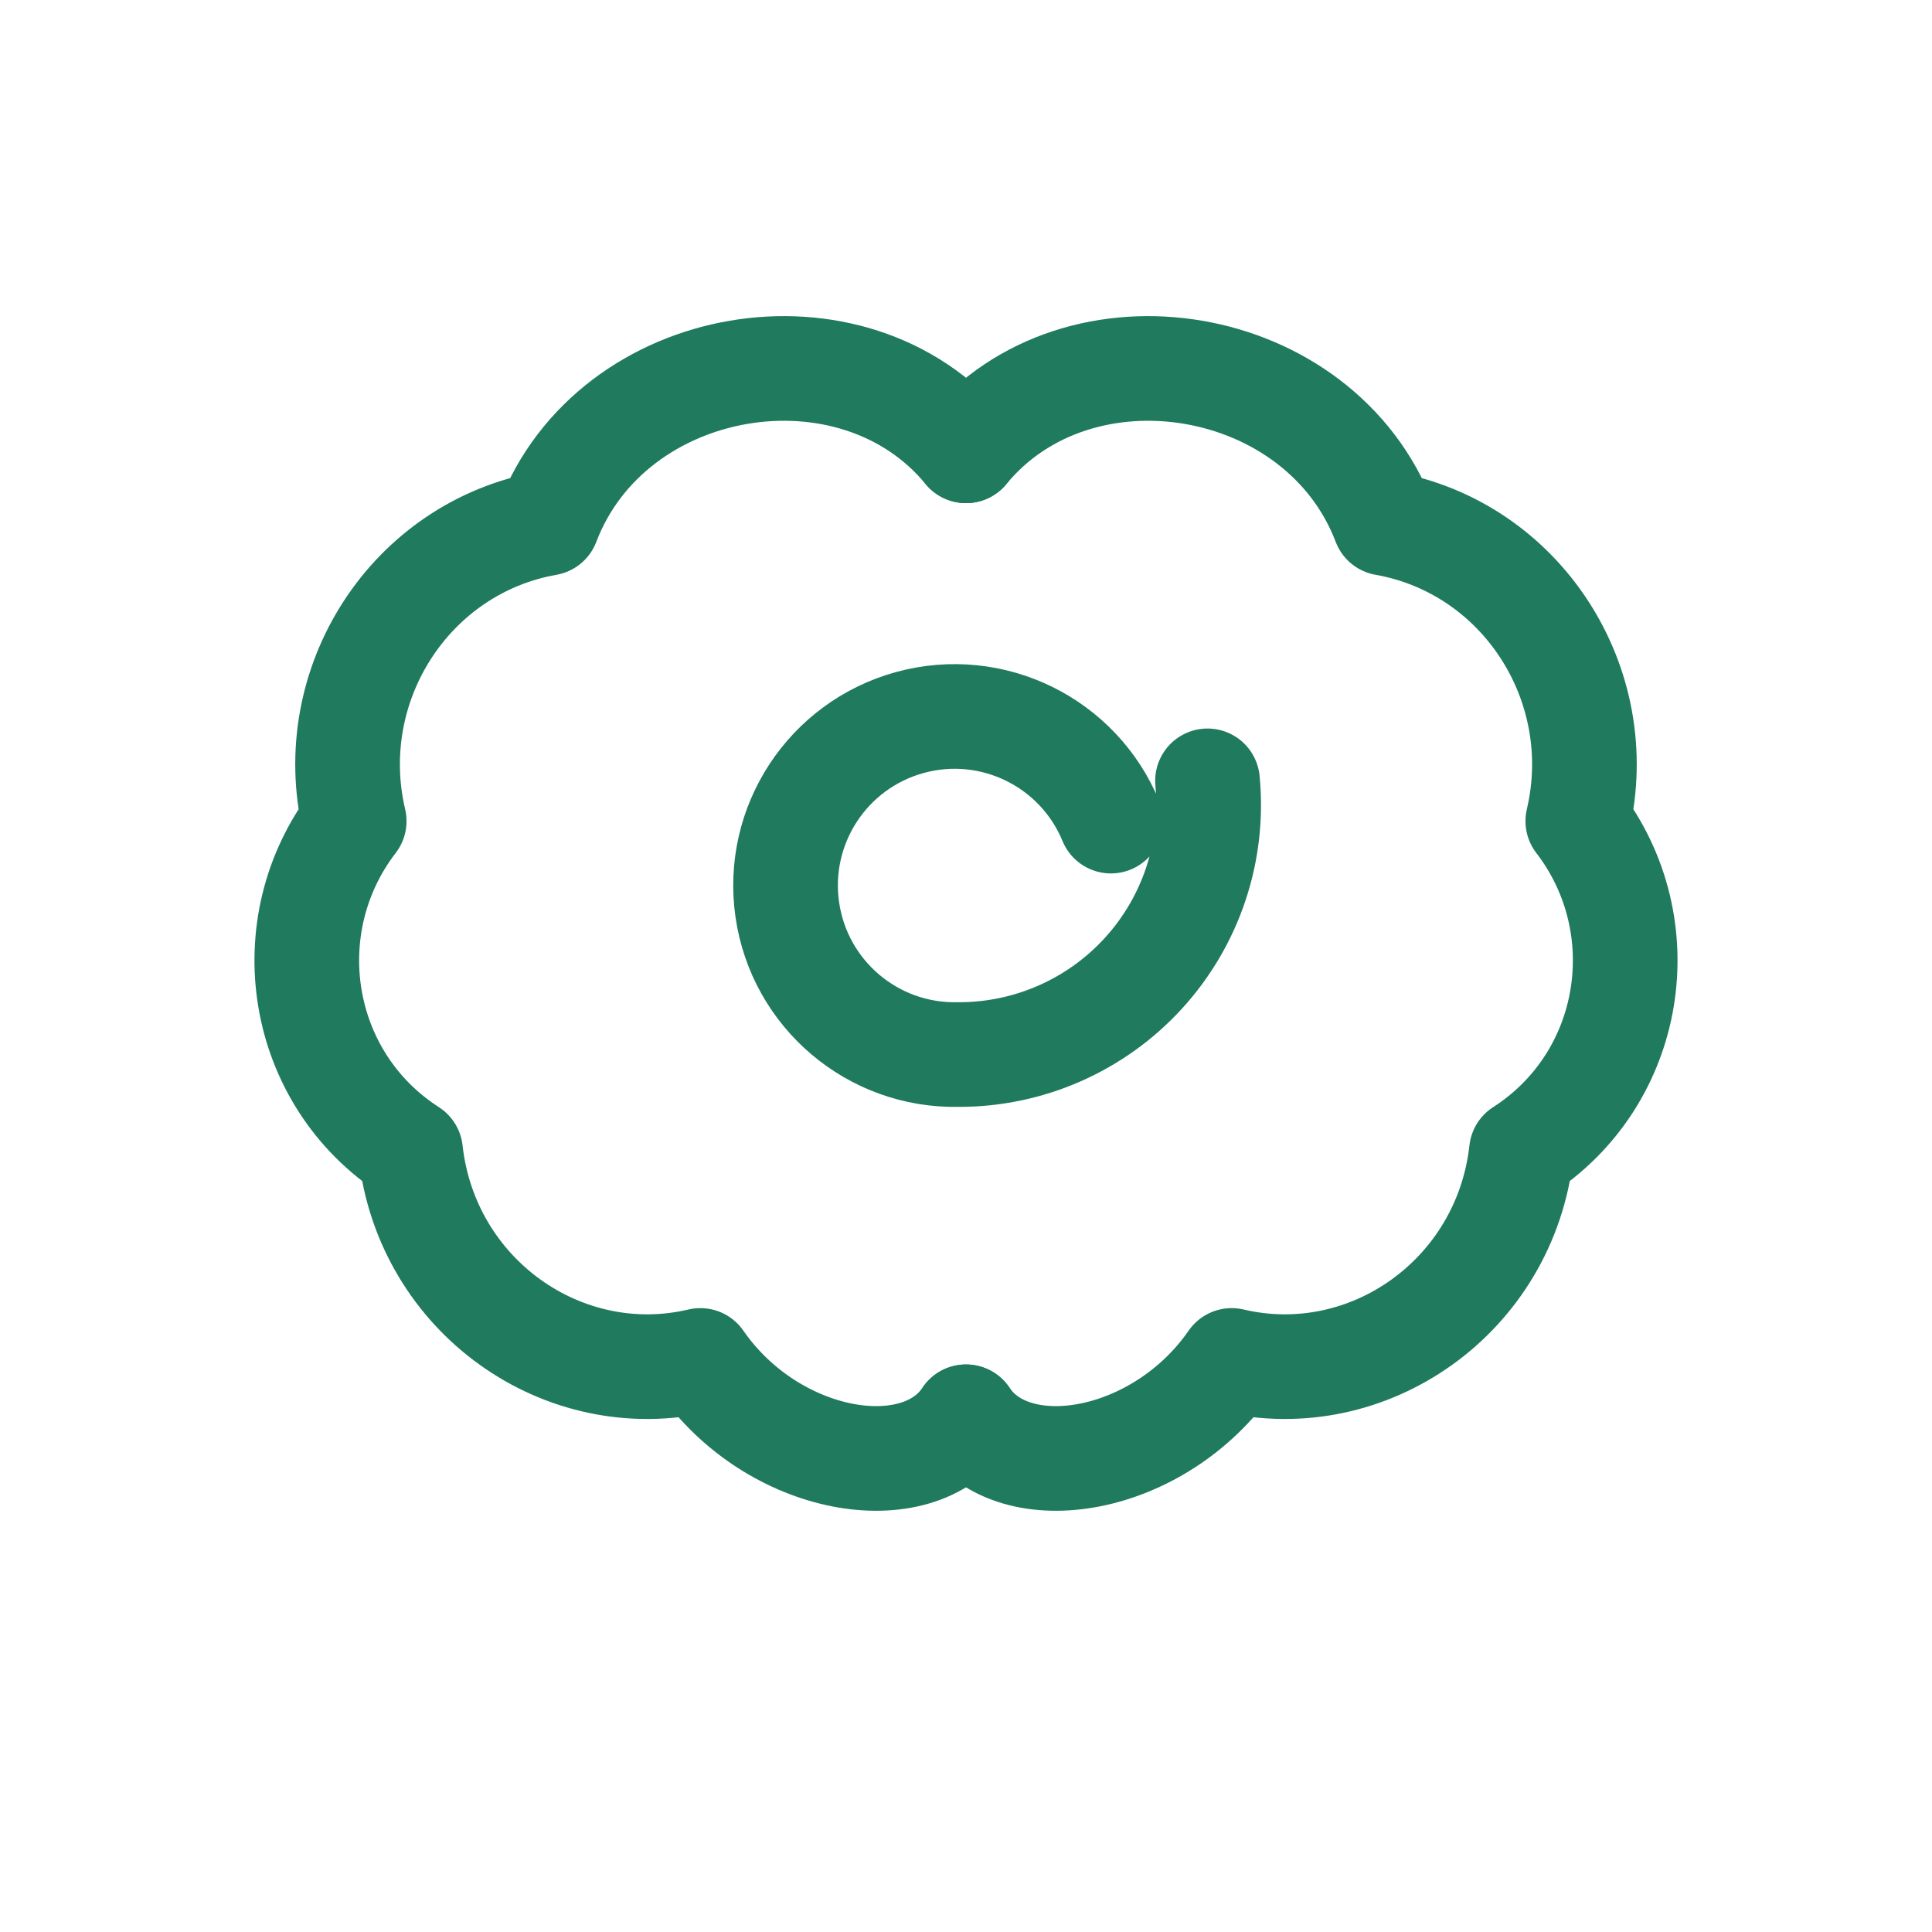
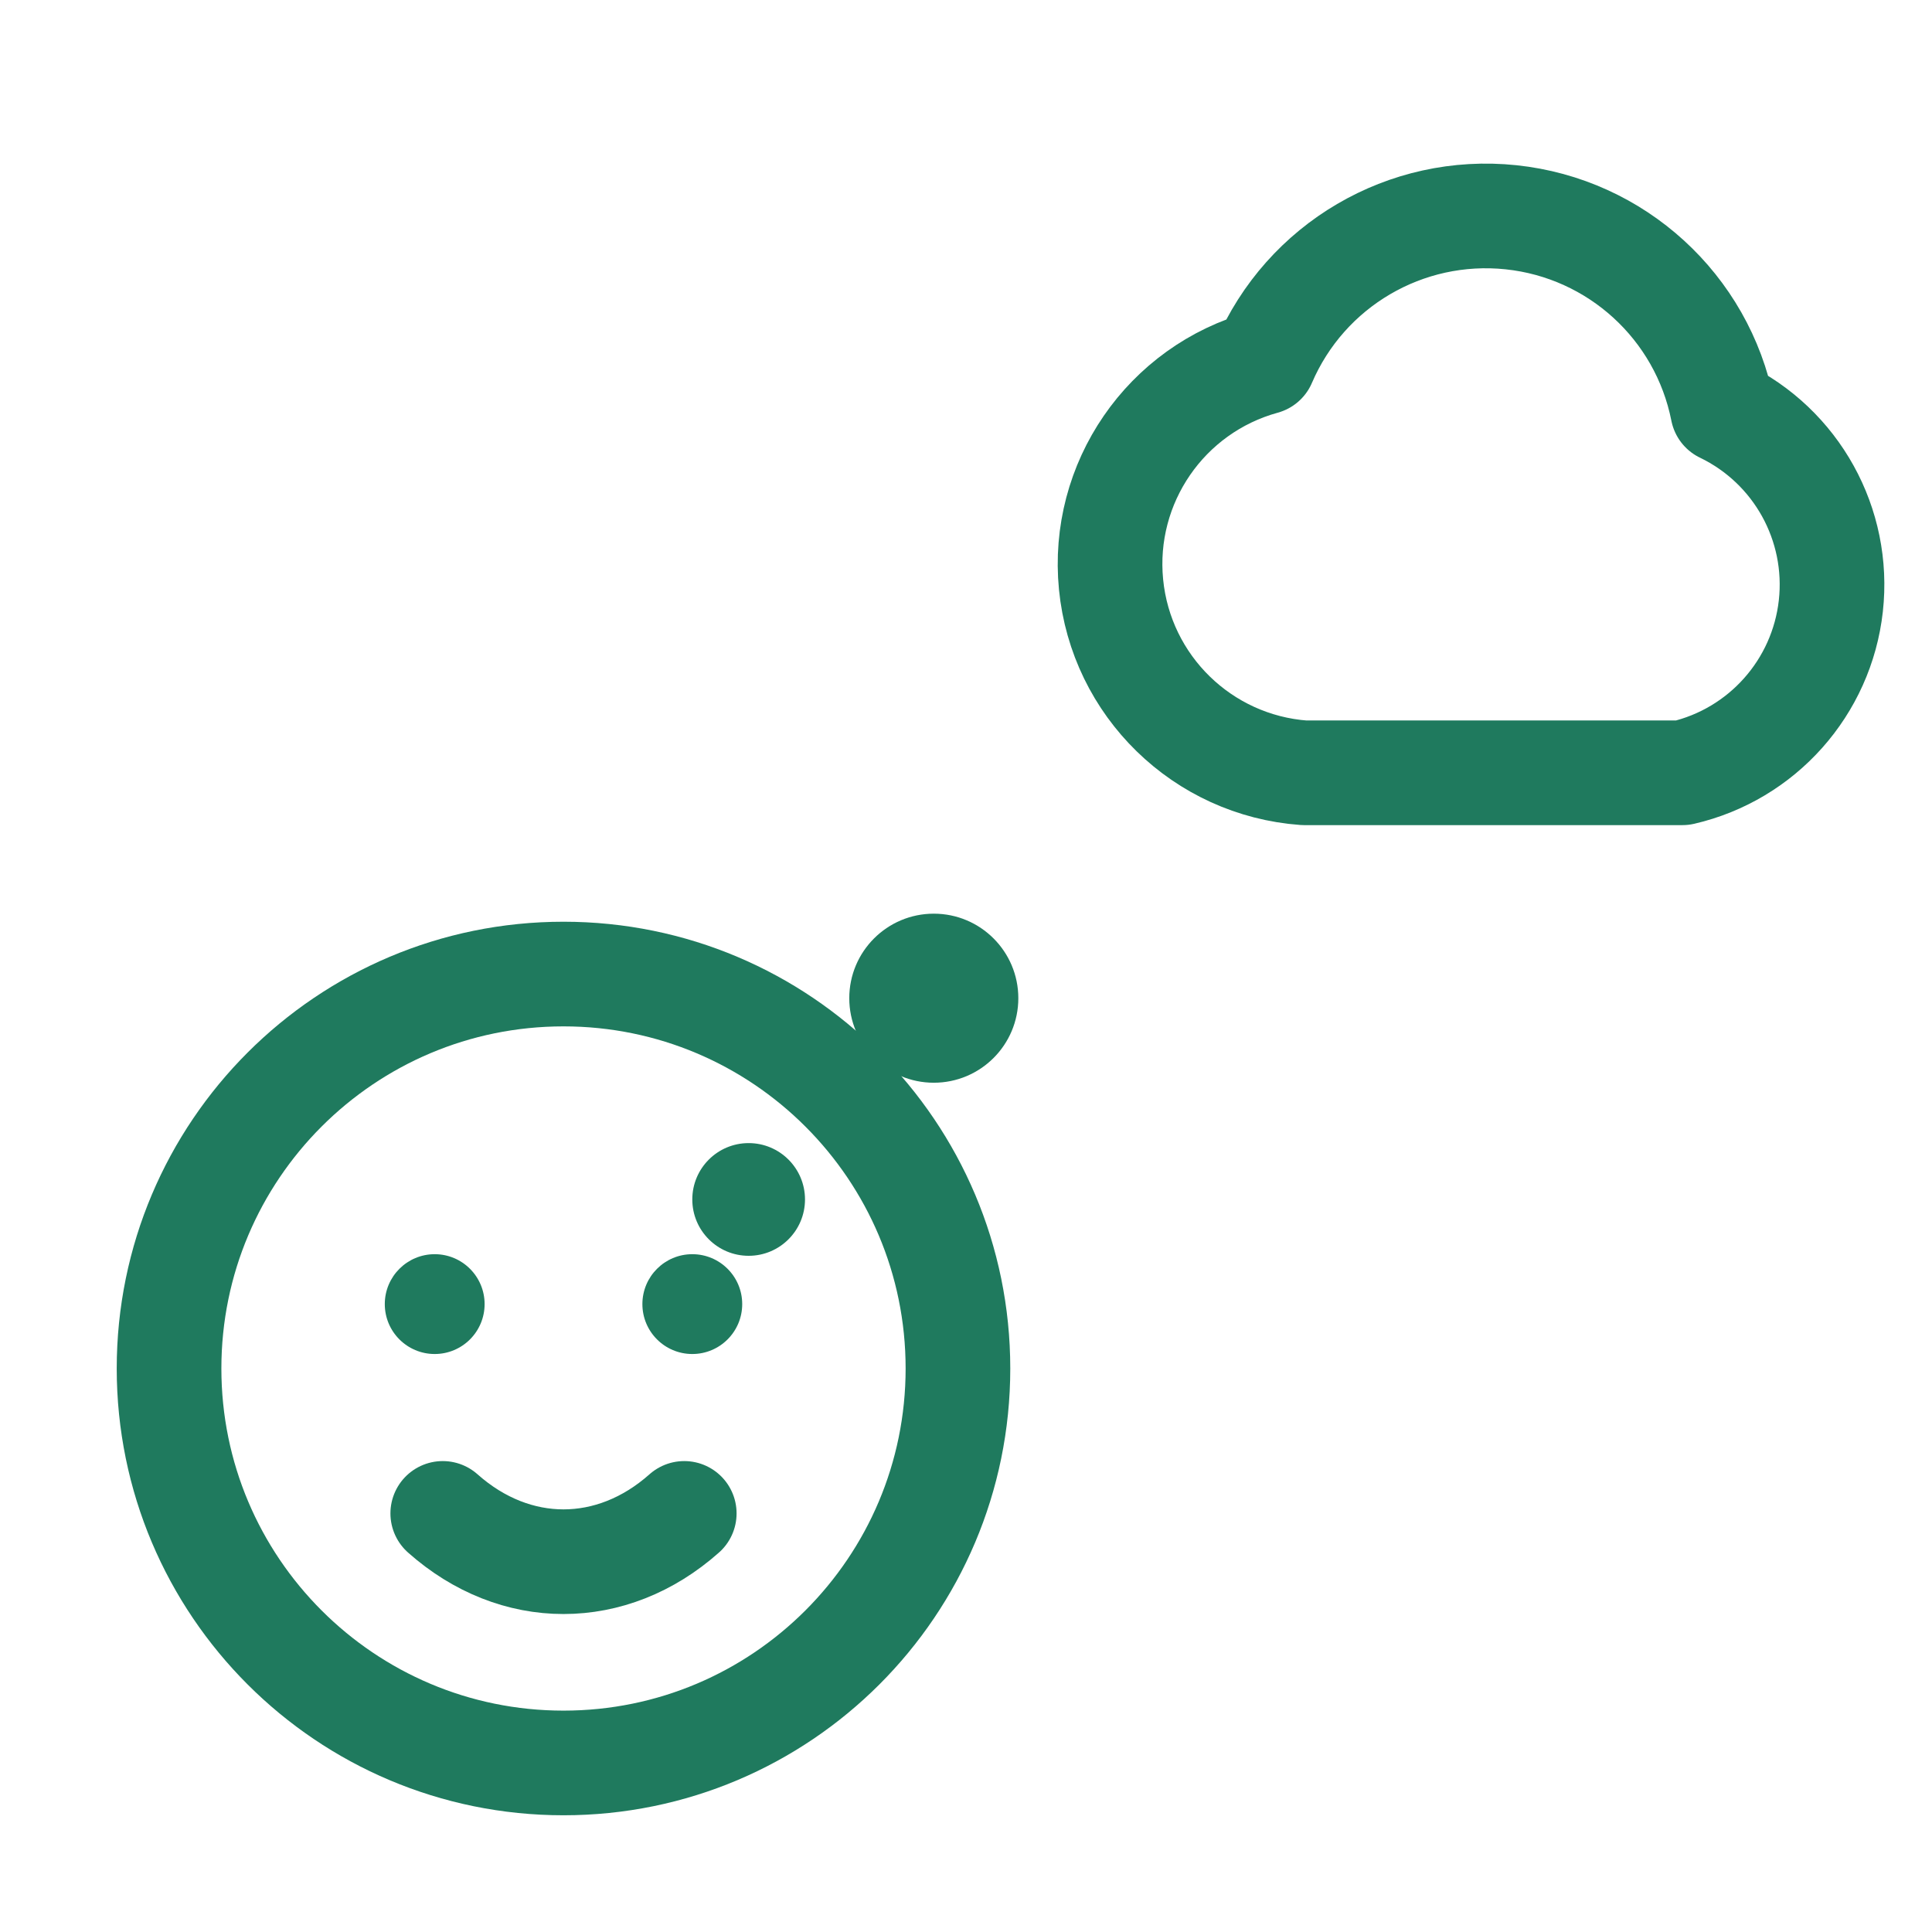
<svg xmlns="http://www.w3.org/2000/svg" viewBox="0 0 24 24" width="120" height="120" color="#1F7A5E" fill="none" stroke="currentColor" stroke-width="1.3" stroke-linecap="round" stroke-linejoin="round">
-   <path d="M12 5.6C10.6 3.9 7.6 4.4 6.8 6.5 5.1 6.8 4 8.5 4.4 10.2c-1 1.3-.7 3.2.7 4.1.2 1.8 1.9 3 3.6 2.6.9 1.3 2.7 1.6 3.3.7" />
-   <path d="M12 5.6c1.4-1.7 4.4-1.2 5.2.9 1.7.3 2.8 2 2.4 3.7 1 1.3.7 3.2-.7 4.1-.2 1.8-1.9 3-3.6 2.6-.9 1.3-2.7 1.6-3.3.7" />
-   <path d="M13.8 10.2a2.1 2.1 0 1 0-1.9 2.9 3.1 3.1 0 0 0 3.1-3.4" />
+   <circle cx="7" cy="17" r="4.9" />
+   <circle cx="5.4" cy="16.2" r="0.62" fill="currentColor" stroke="none" />
+   <circle cx="8.6" cy="16.2" r="0.62" fill="currentColor" stroke="none" />
+   <path d="M5.5 18.8c.9.8 2.1.8 3 0" />
+   <path d="M16.2 9.6a2.6 2.6 0 0 1-.5-5.1 3 3 0 0 1 5.7.6 2.4 2.4 0 0 1-.5 4.5z" />
+   <circle cx="11.6" cy="12.4" r="1.05" fill="currentColor" stroke="none" />
+   <circle cx="9.3" cy="14.9" r="0.7" fill="currentColor" stroke="none" />
</svg>
